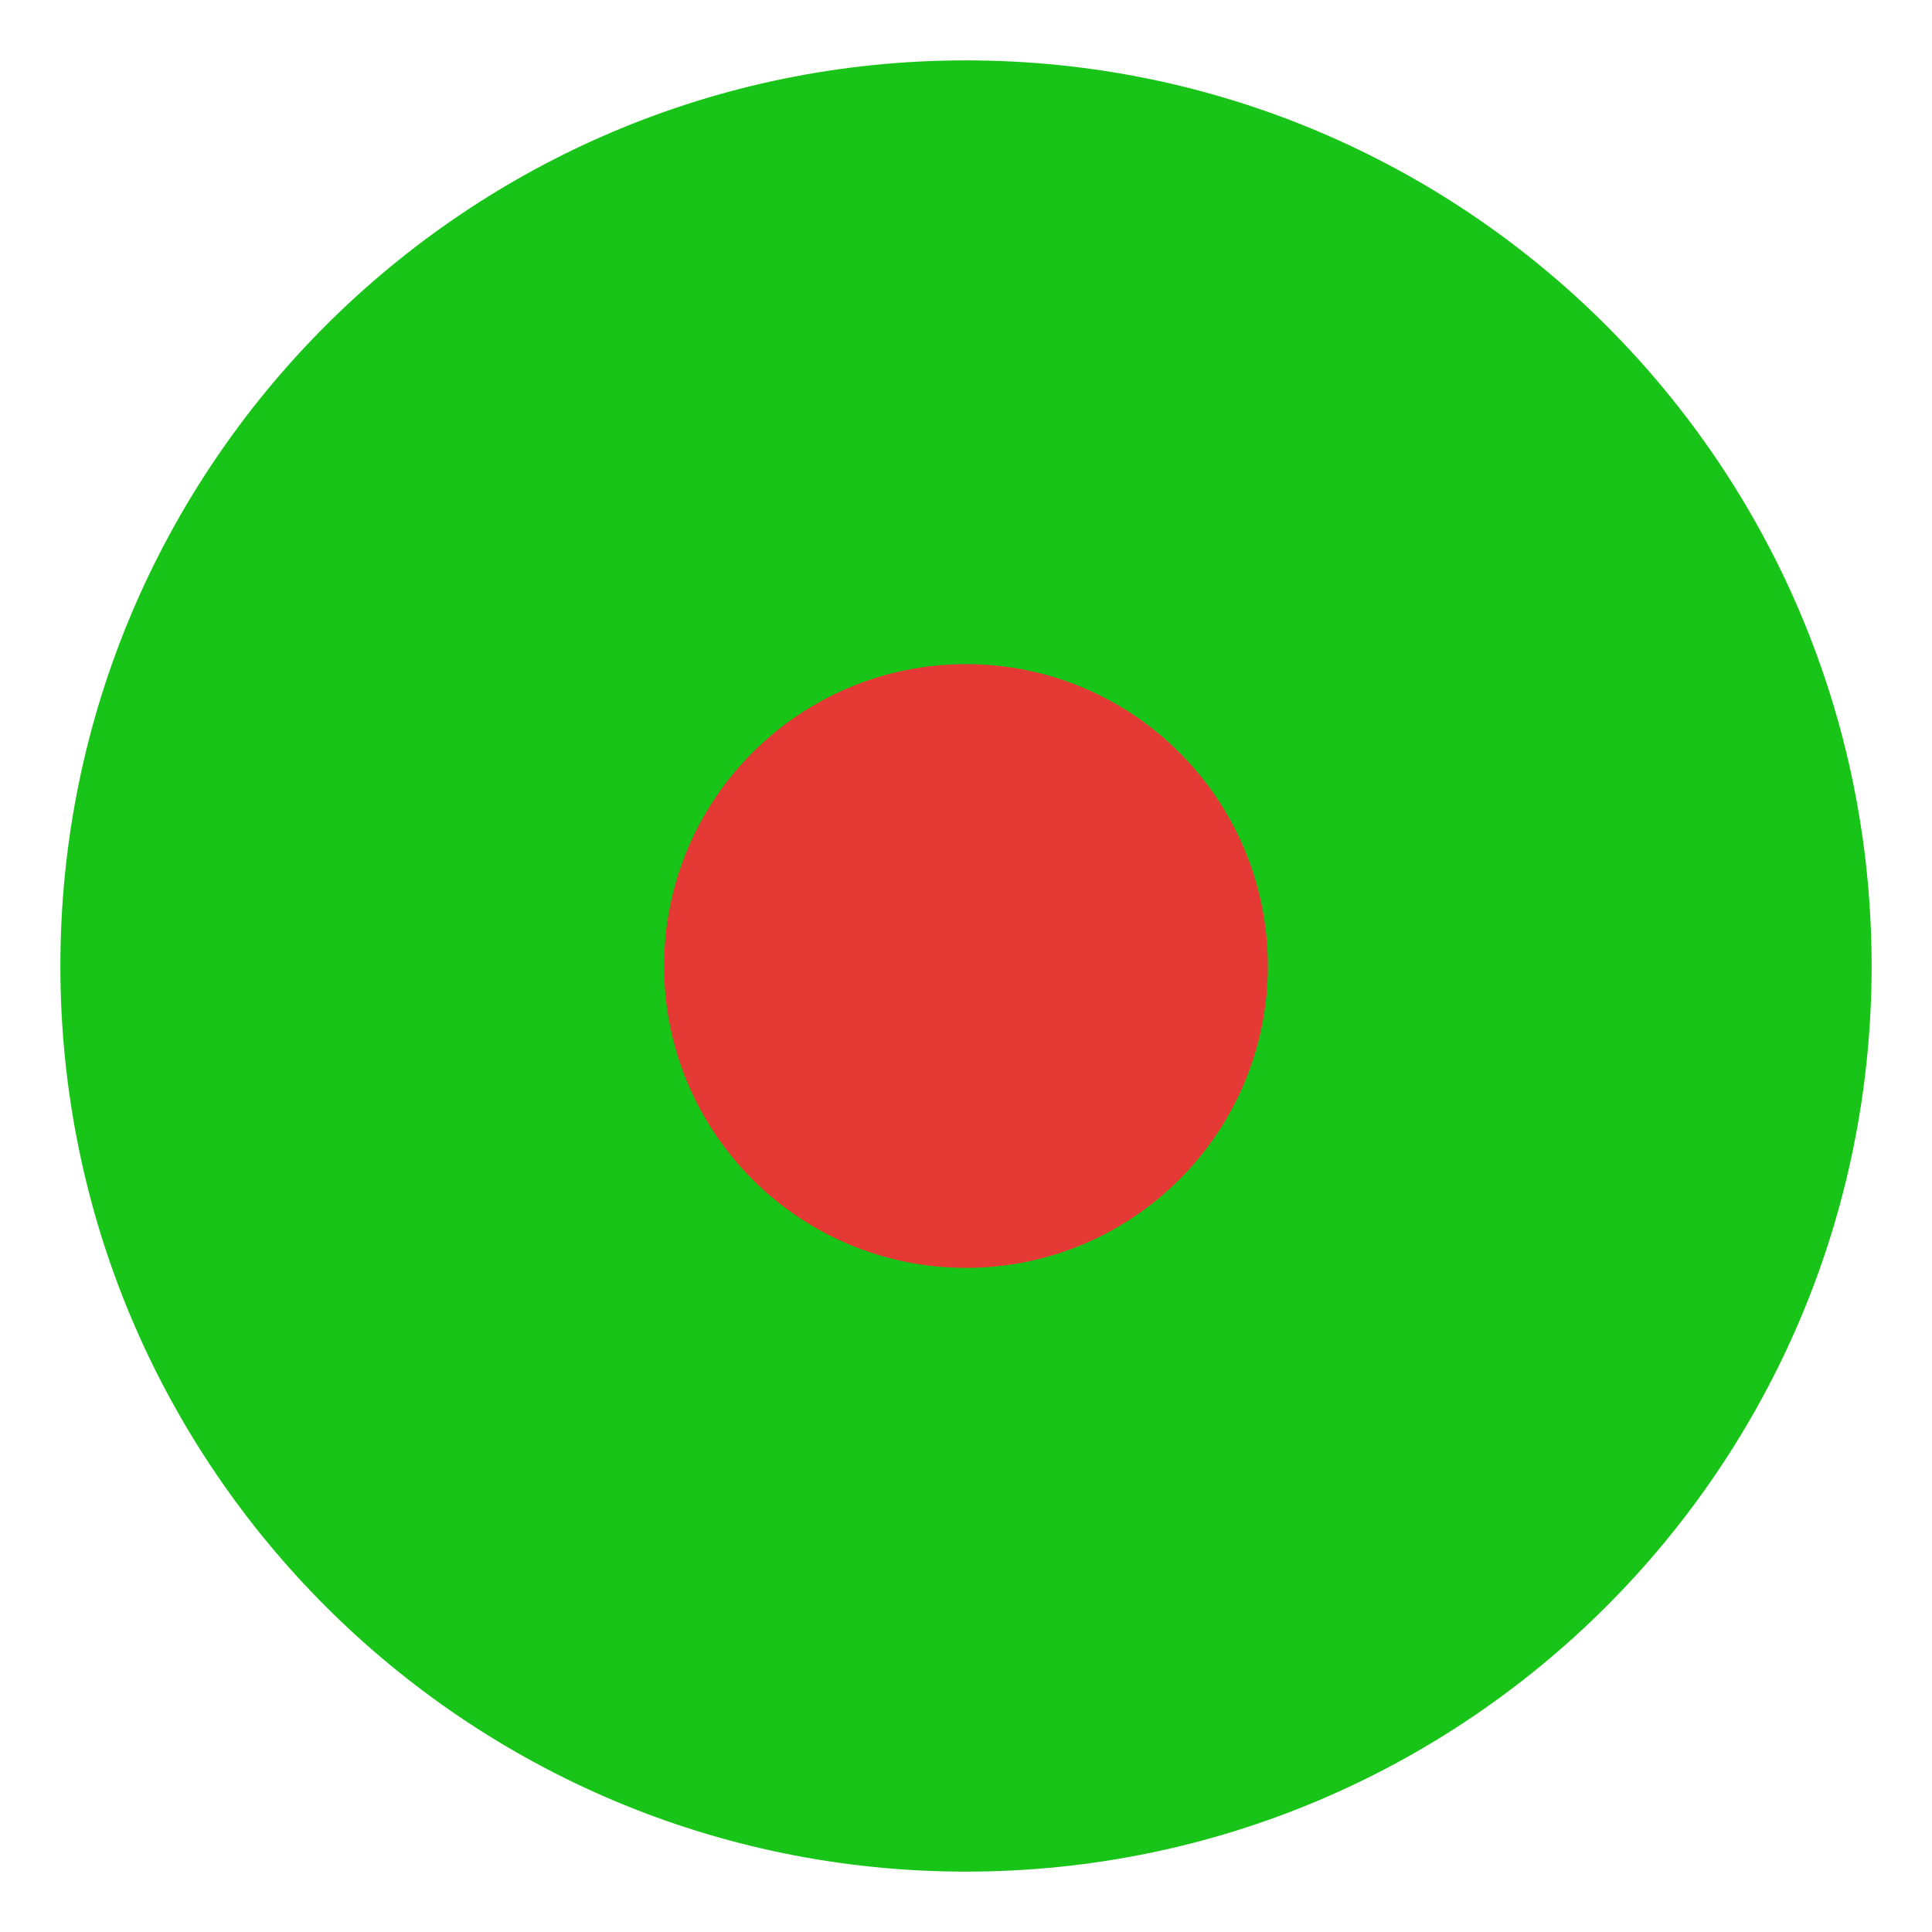
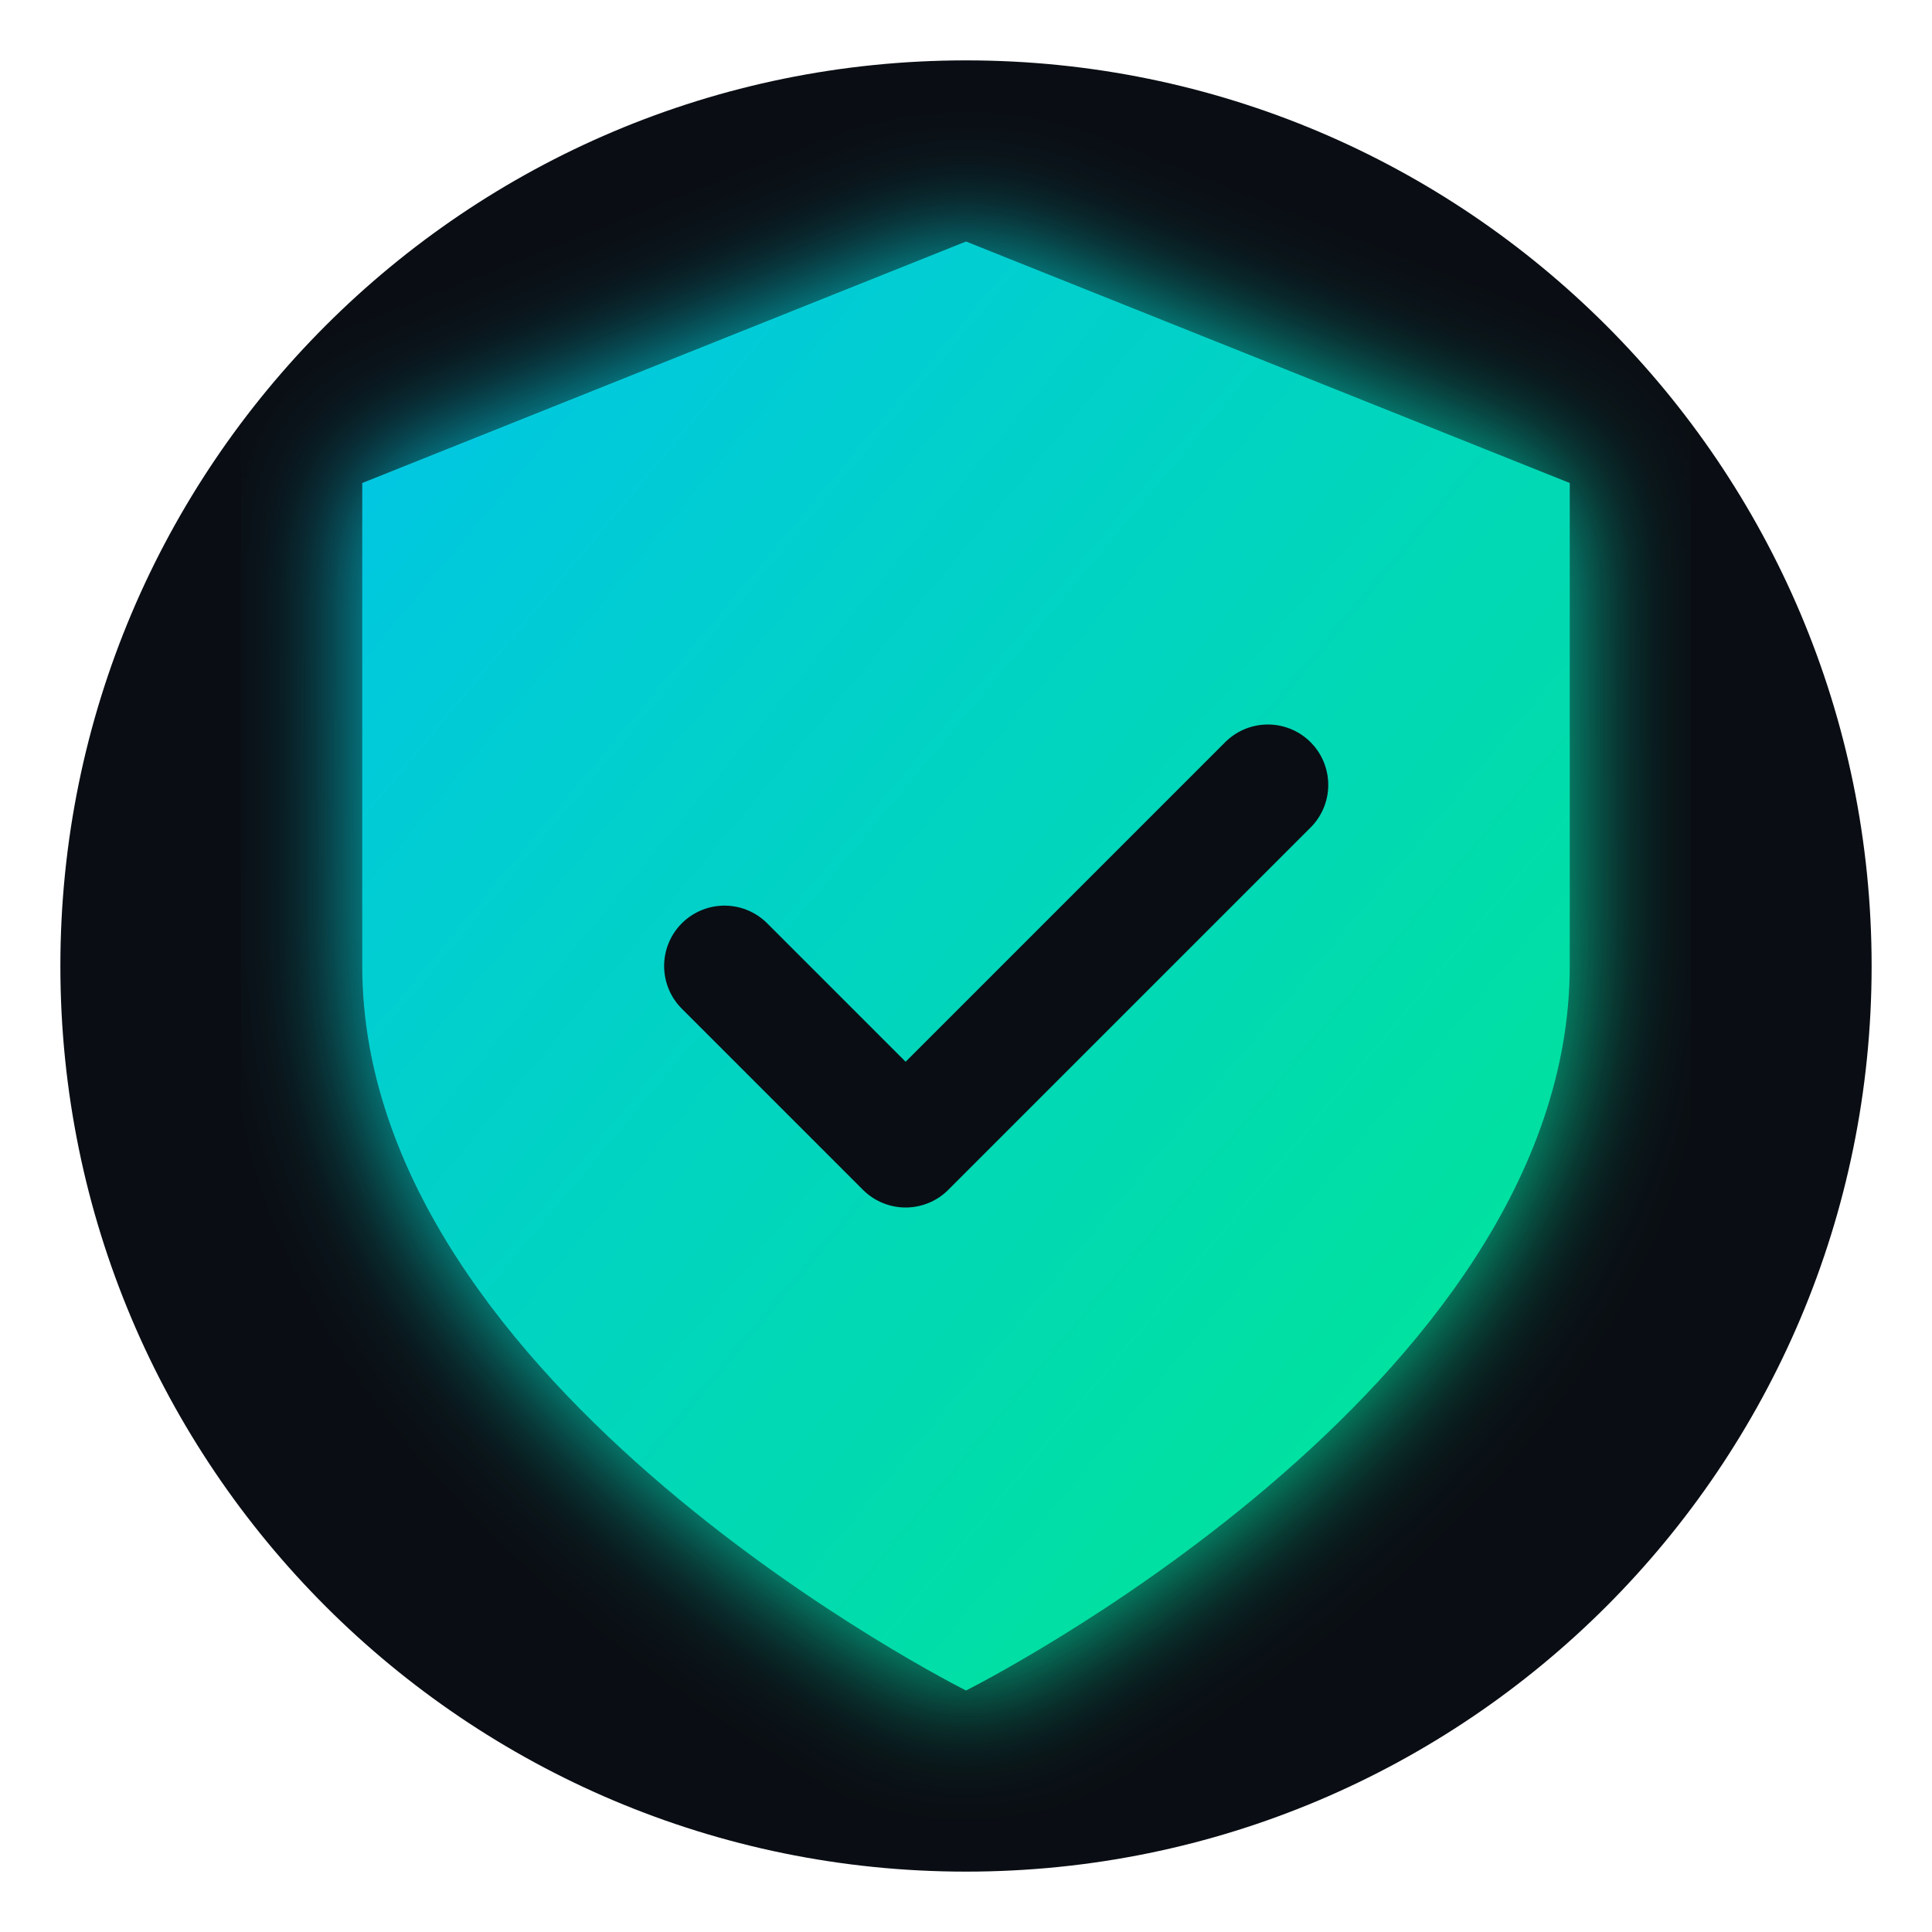
<svg xmlns="http://www.w3.org/2000/svg" viewBox="0 0 64 64">
-   <circle cx="32" cy="32" r="30" fill="#19c419" />
-   <circle cx="32" cy="32" r="10" fill="#e53935">
-     <animate attributeName="r" values="10;16;10" dur="1s" repeatCount="indefinite" />
-   </circle>
+   <defs>
+     <linearGradient id="shieldGrad" x1="0%" y1="0%" x2="100%" y2="100%">
+       <stop offset="0%" style="stop-color:#00d9ff;stop-opacity:1" />
+       <stop offset="100%" style="stop-color:#00ff9d;stop-opacity:1" />
+     </linearGradient>
+     <filter id="glow">
+       <feGaussianBlur stdDeviation="2" result="coloredBlur" />
+       <feMerge>
+         <feMergeNode in="coloredBlur" />
+         <feMergeNode in="SourceGraphic" />
+       </feMerge>
+     </filter>
+   </defs>
+   <circle cx="32" cy="32" r="30" fill="#0a0e14" />
+   <path d="M32 8 L52 16 L52 32 C52 46 32 56 32 56 C32 56 12 46 12 32 L12 16 Z" fill="url(#shieldGrad)" filter="url(#glow)" opacity="0.9">
+     <animate attributeName="opacity" values="0.9;1;0.9" dur="2s" repeatCount="indefinite" />
+   </path>
+   <path d="M24 32 L30 38 L42 26" fill="none" stroke="#0a0e14" stroke-width="4" stroke-linecap="round" stroke-linejoin="round" />
</svg>
